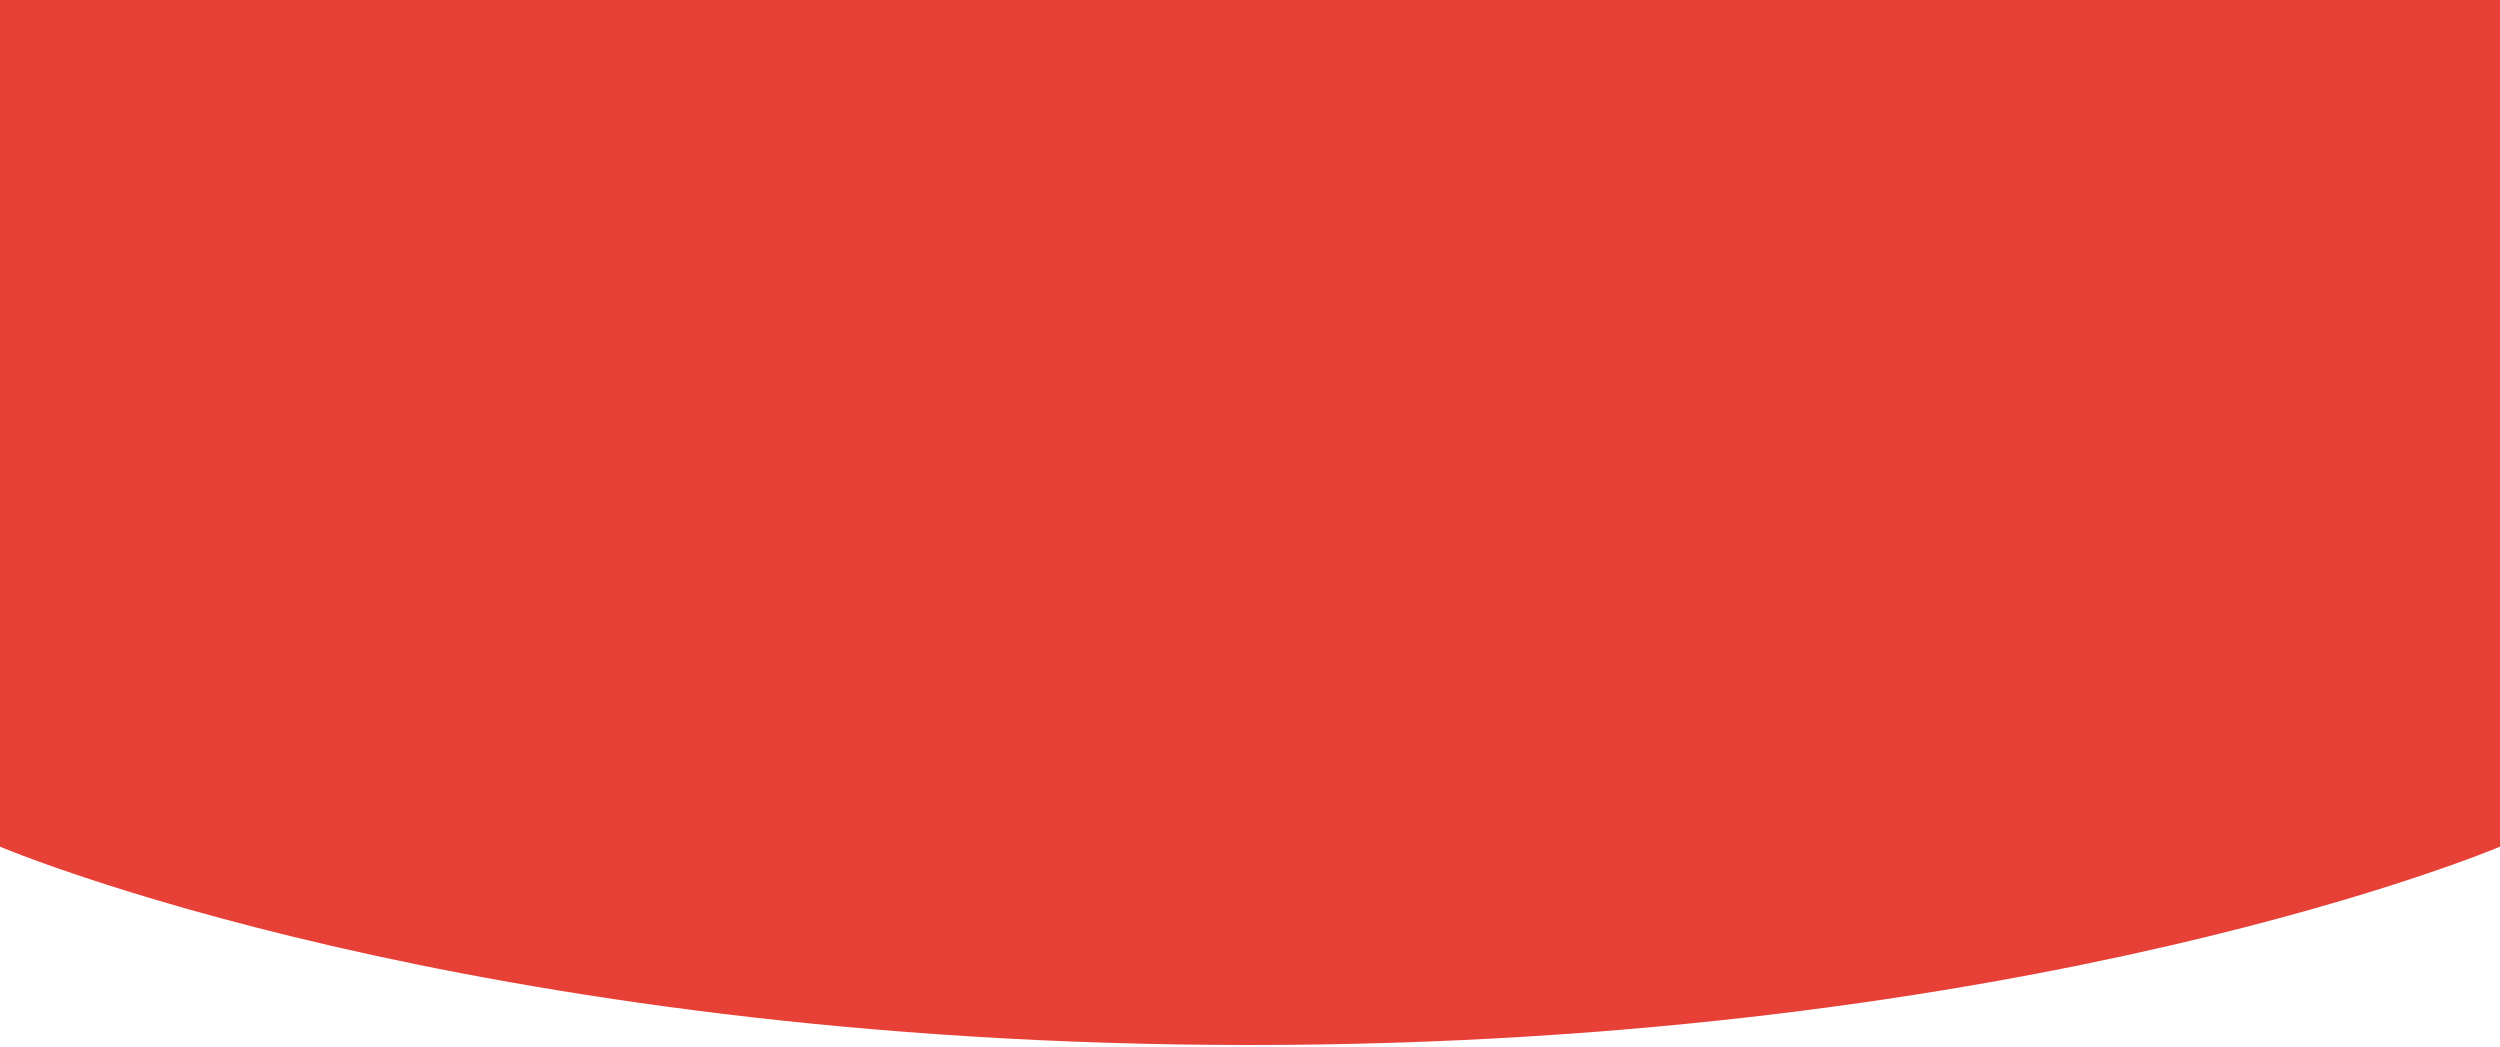
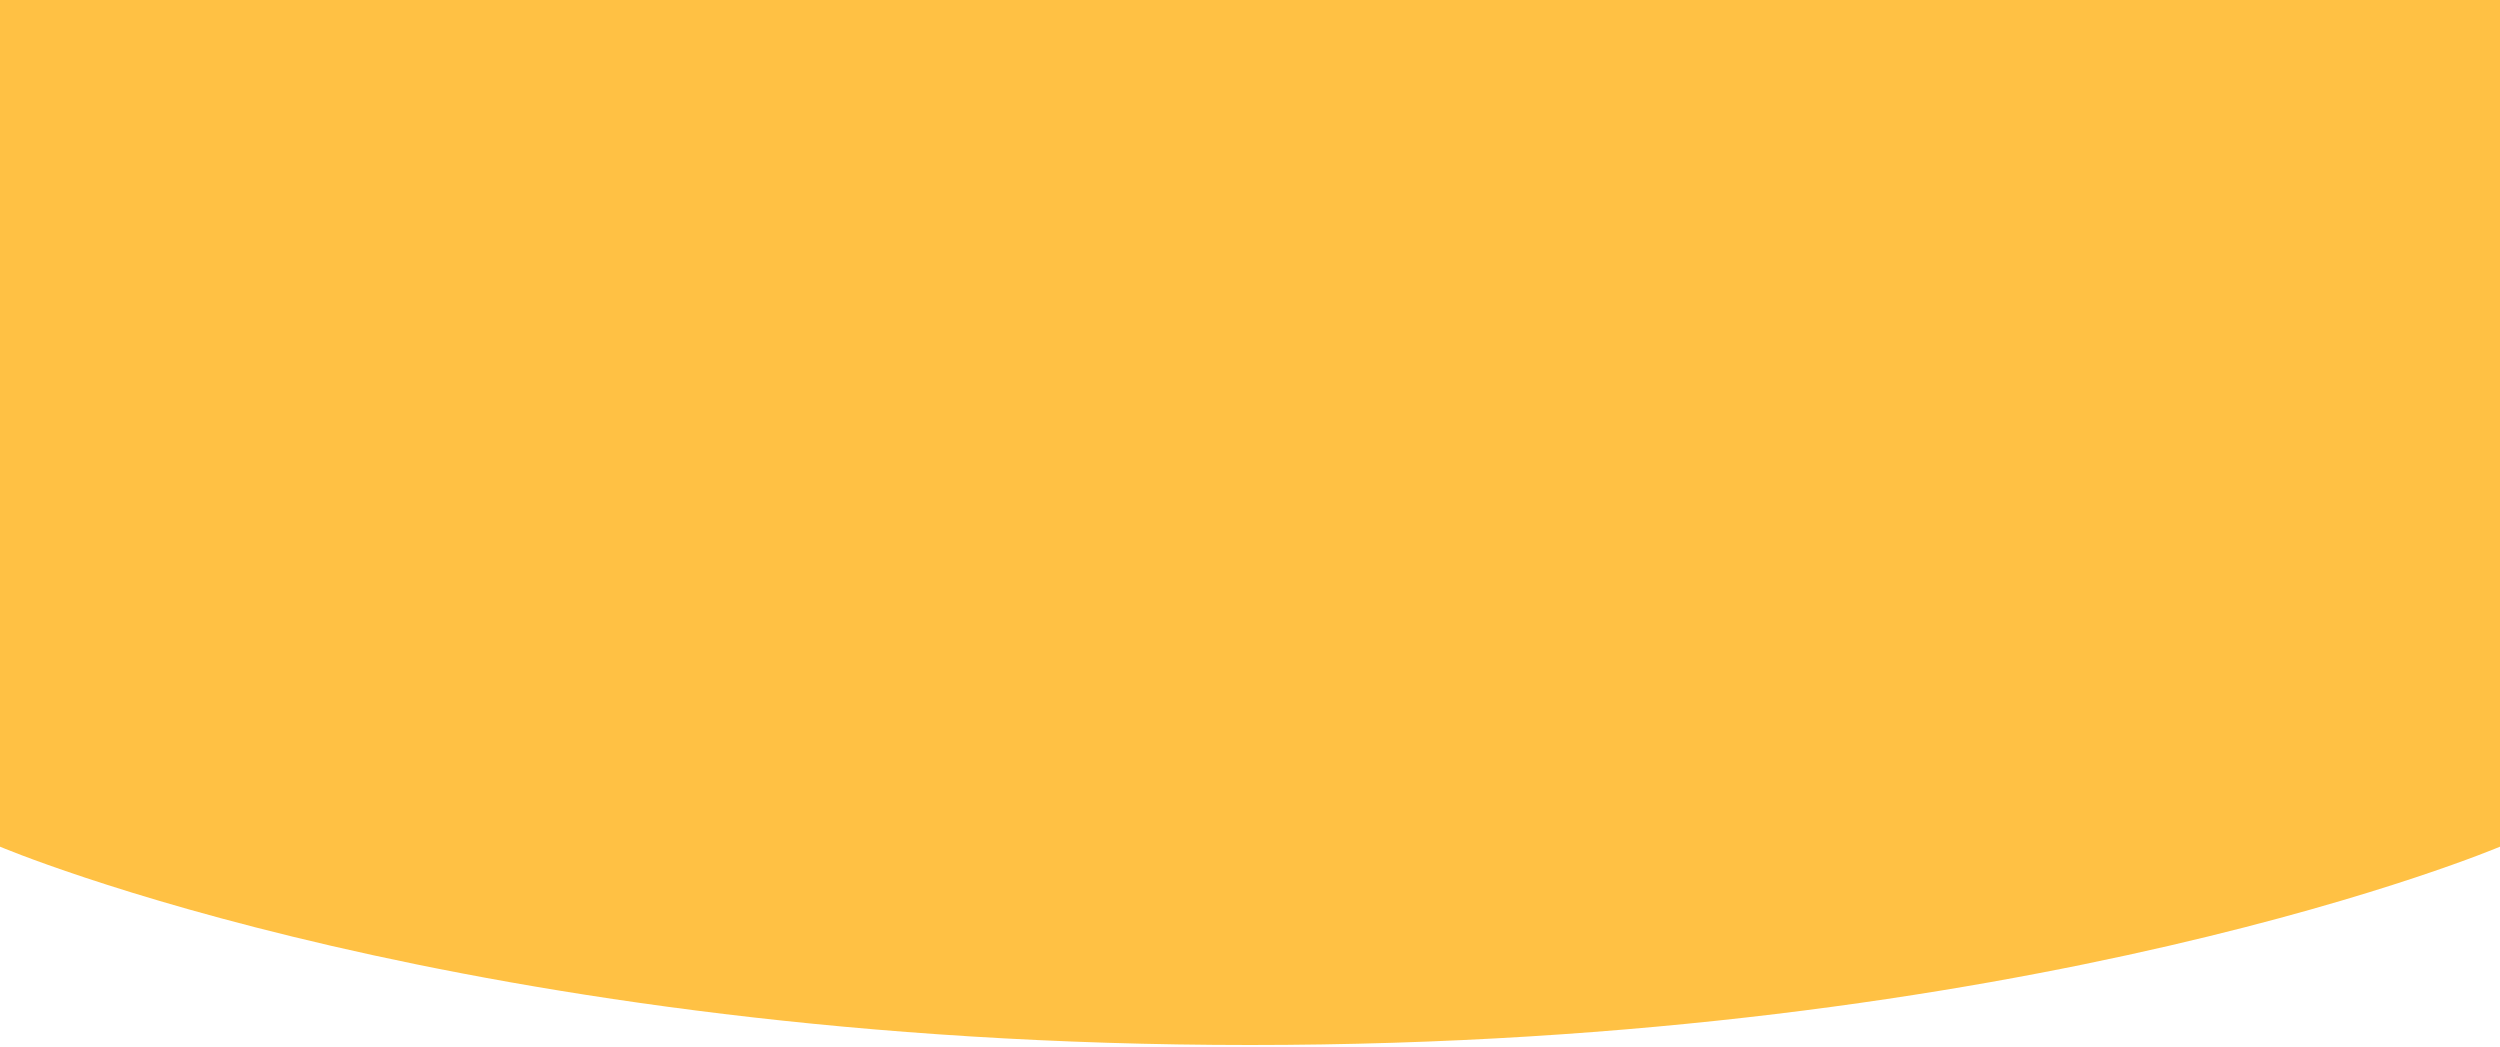
<svg xmlns="http://www.w3.org/2000/svg" width="375" height="157" viewBox="0 0 375 157" fill="none">
-   <path d="M0 0H375V127C375 127 305 156.75 187.5 156.75C70 156.75 0 127 0 127L0 0Z" fill="#E64037" />
+   <path d="M0 0H375V127C375 127 305 156.75 187.5 156.75C70 156.75 0 127 0 127L0 0Z" fill="#FFC144" />
</svg>
